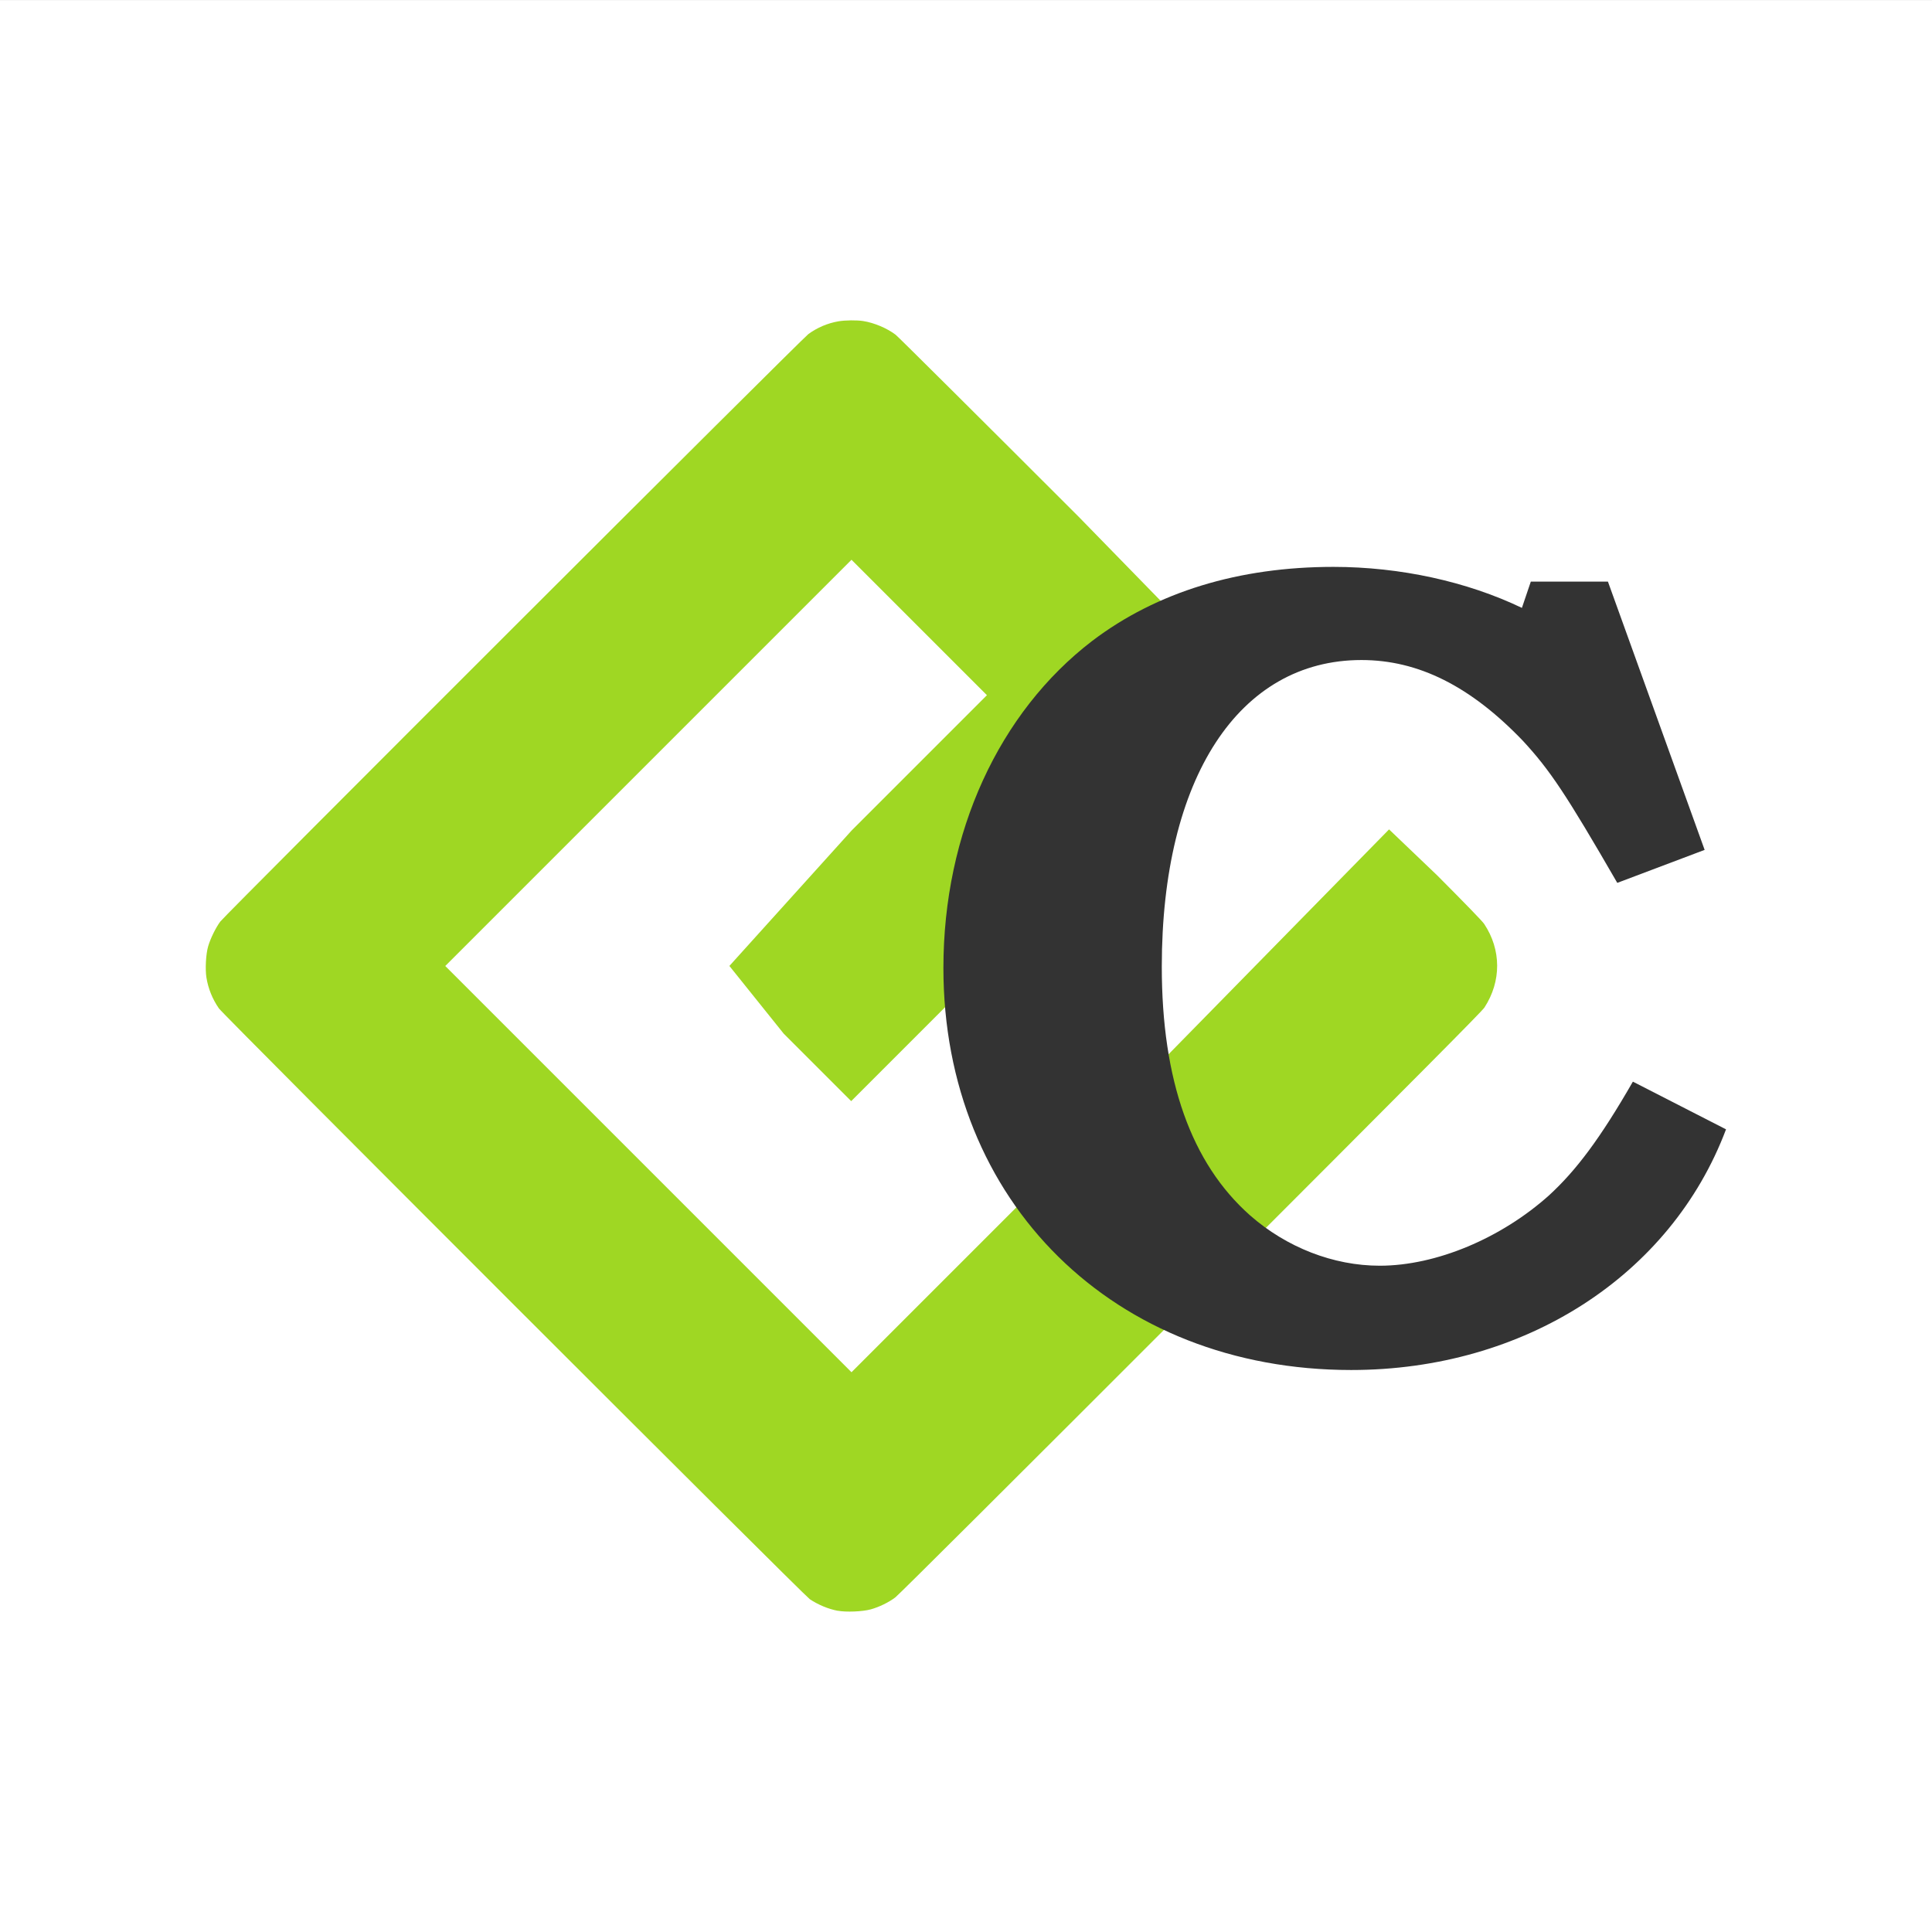
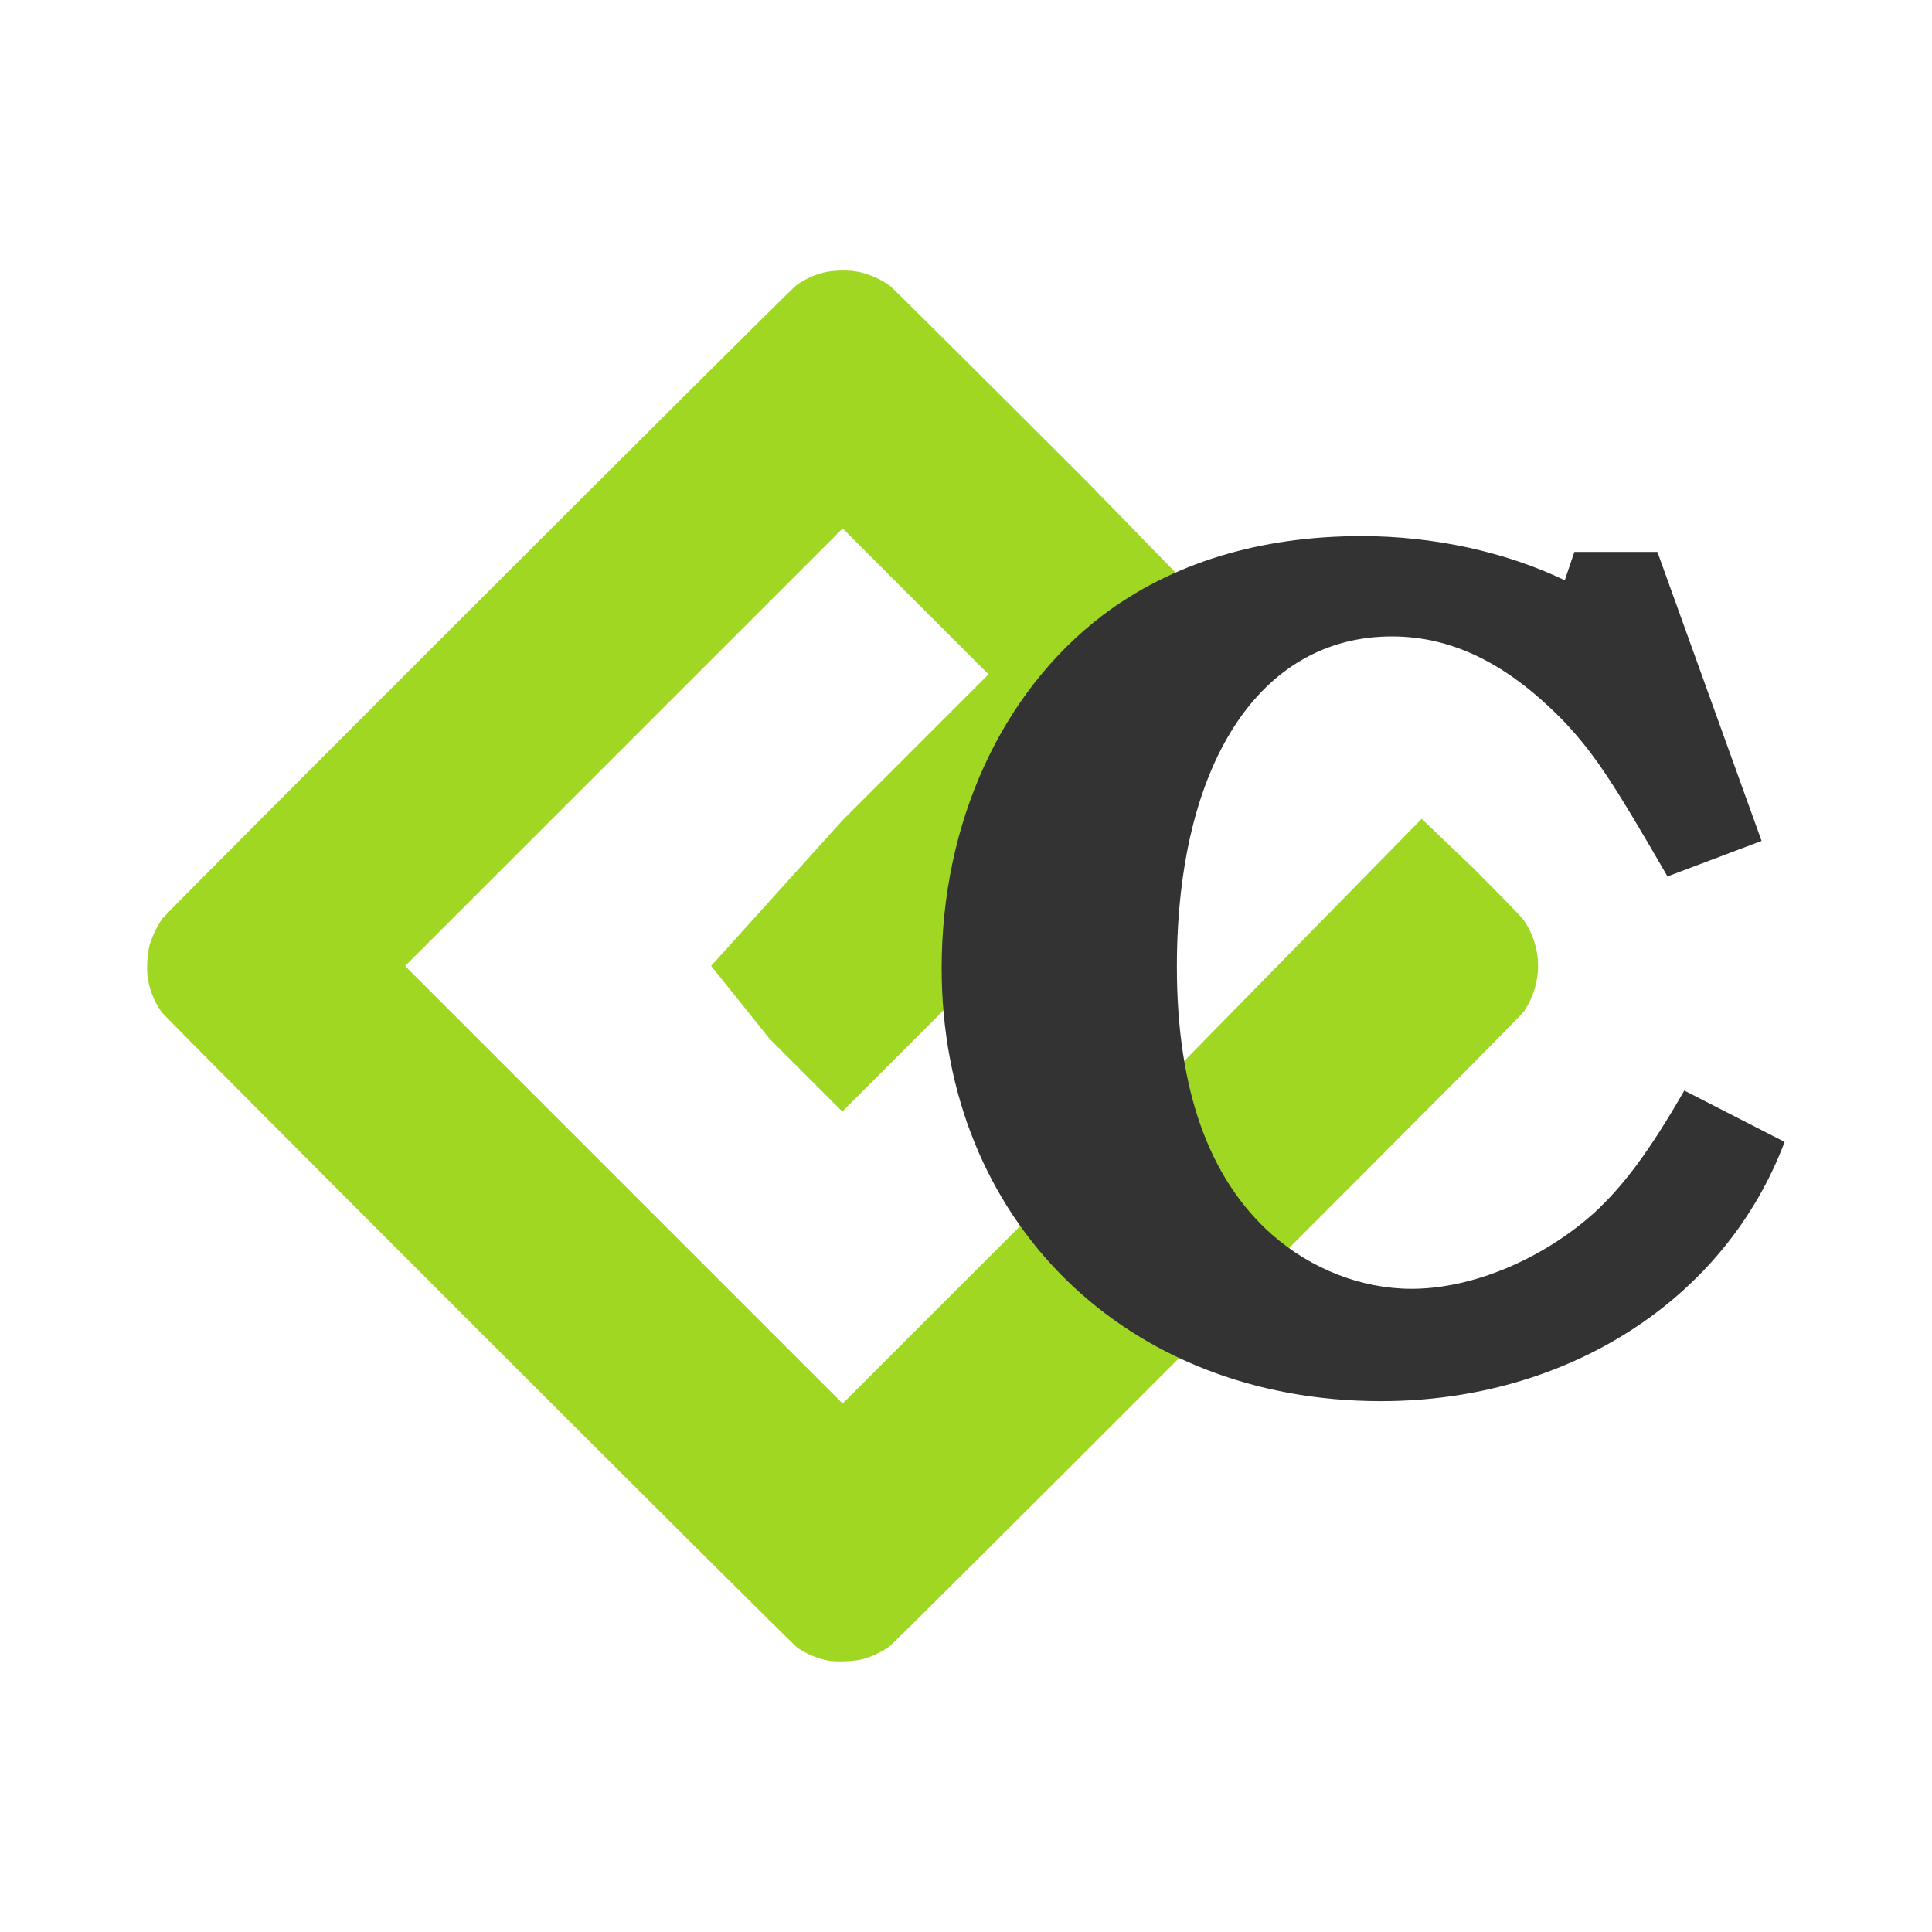
- <svg xmlns="http://www.w3.org/2000/svg" width="256" height="256" viewBox="0 0 67.733 67.733" version="1.1" id="svg8">
+ <svg xmlns="http://www.w3.org/2000/svg" width="128" height="128" viewBox="0 0 33.867 33.867" version="1.1" id="svg8">
  <defs id="defs2" />
-   <g id="layer1" transform="translate(0,-229.2666)">
-     <rect style="fill:#ffffff;fill-opacity:1;stroke-width:0.265" id="rect923" width="68.005" height="68.15" x="0" y="229.283" />
-     <g id="g1462" transform="translate(2.535388,2.5416538e-6)">
+   <g id="layer1" transform="translate(0,-263.1333)">
+     <rect style="fill:#ffffff;fill-opacity:1;stroke-width:0.132" id="rect923" width="33.867" height="33.867" x="8.9009603e-07" y="263.133" />
+     <g id="g1462" transform="matrix(0.5385663,0,0,0.5385663,0.05936206,138.3519)">
      <path id="path845" d="m 26.832,285.738 c -0.326,-0.062 -0.681,-0.209 -0.976,-0.405 -0.21,-0.14 -20.557,-20.483 -20.716,-20.712 -0.228,-0.329 -0.376,-0.696 -0.438,-1.081 -0.048,-0.297 -0.019,-0.824 0.059,-1.093 0.08,-0.275 0.264,-0.651 0.425,-0.87 0.173,-0.234 20.398,-20.439 20.621,-20.6 0.315,-0.228 0.67,-0.379 1.048,-0.445 0.235,-0.041 0.647,-0.046 0.873,-0.01 0.386,0.061 0.837,0.252 1.136,0.48 0.086,0.066 2.973,2.937 6.415,6.379 l 6.127,6.282 -6.985,7.092 -7.115,7.115 -2.368,-2.368 -1.902,-2.371 4.281,-4.744 4.748,-4.748 -2.374,-2.374 -2.374,-2.374 -7.121,7.121 -7.121,7.121 7.121,7.121 7.121,7.121 9.489,-9.489 9.357,-9.542 1.681,1.606 c 1.002,1.005 1.585,1.607 1.652,1.706 0.605,0.907 0.609,2.014 0.01,2.934 -0.09,0.138 -2.215,2.276 -10.287,10.353 -6.279,6.283 -10.247,10.235 -10.364,10.324 -0.233,0.177 -0.565,0.339 -0.865,0.422 -0.286,0.079 -0.863,0.103 -1.159,0.047 z" style="fill:#9fd723;fill-opacity:1;stroke-width:0.024" />
      <text id="text1439" y="276.782" x="29.148" style="font-style:normal;font-weight:normal;font-size:39.829px;line-height:1.25;font-family:sans-serif;letter-spacing:0px;word-spacing:0px;fill:#333333;fill-opacity:1;stroke:none;stroke-width:0.996" xml:space="preserve">
        <tspan style="font-style:normal;font-variant:normal;font-weight:bold;font-stretch:normal;font-family:'URW Bookman L';-inkscape-font-specification:'URW Bookman L Bold';fill:#333333;fill-opacity:1;stroke-width:0.996" y="276.782" x="29.148" id="tspan1437">C</tspan>
      </text>
    </g>
  </g>
</svg>
